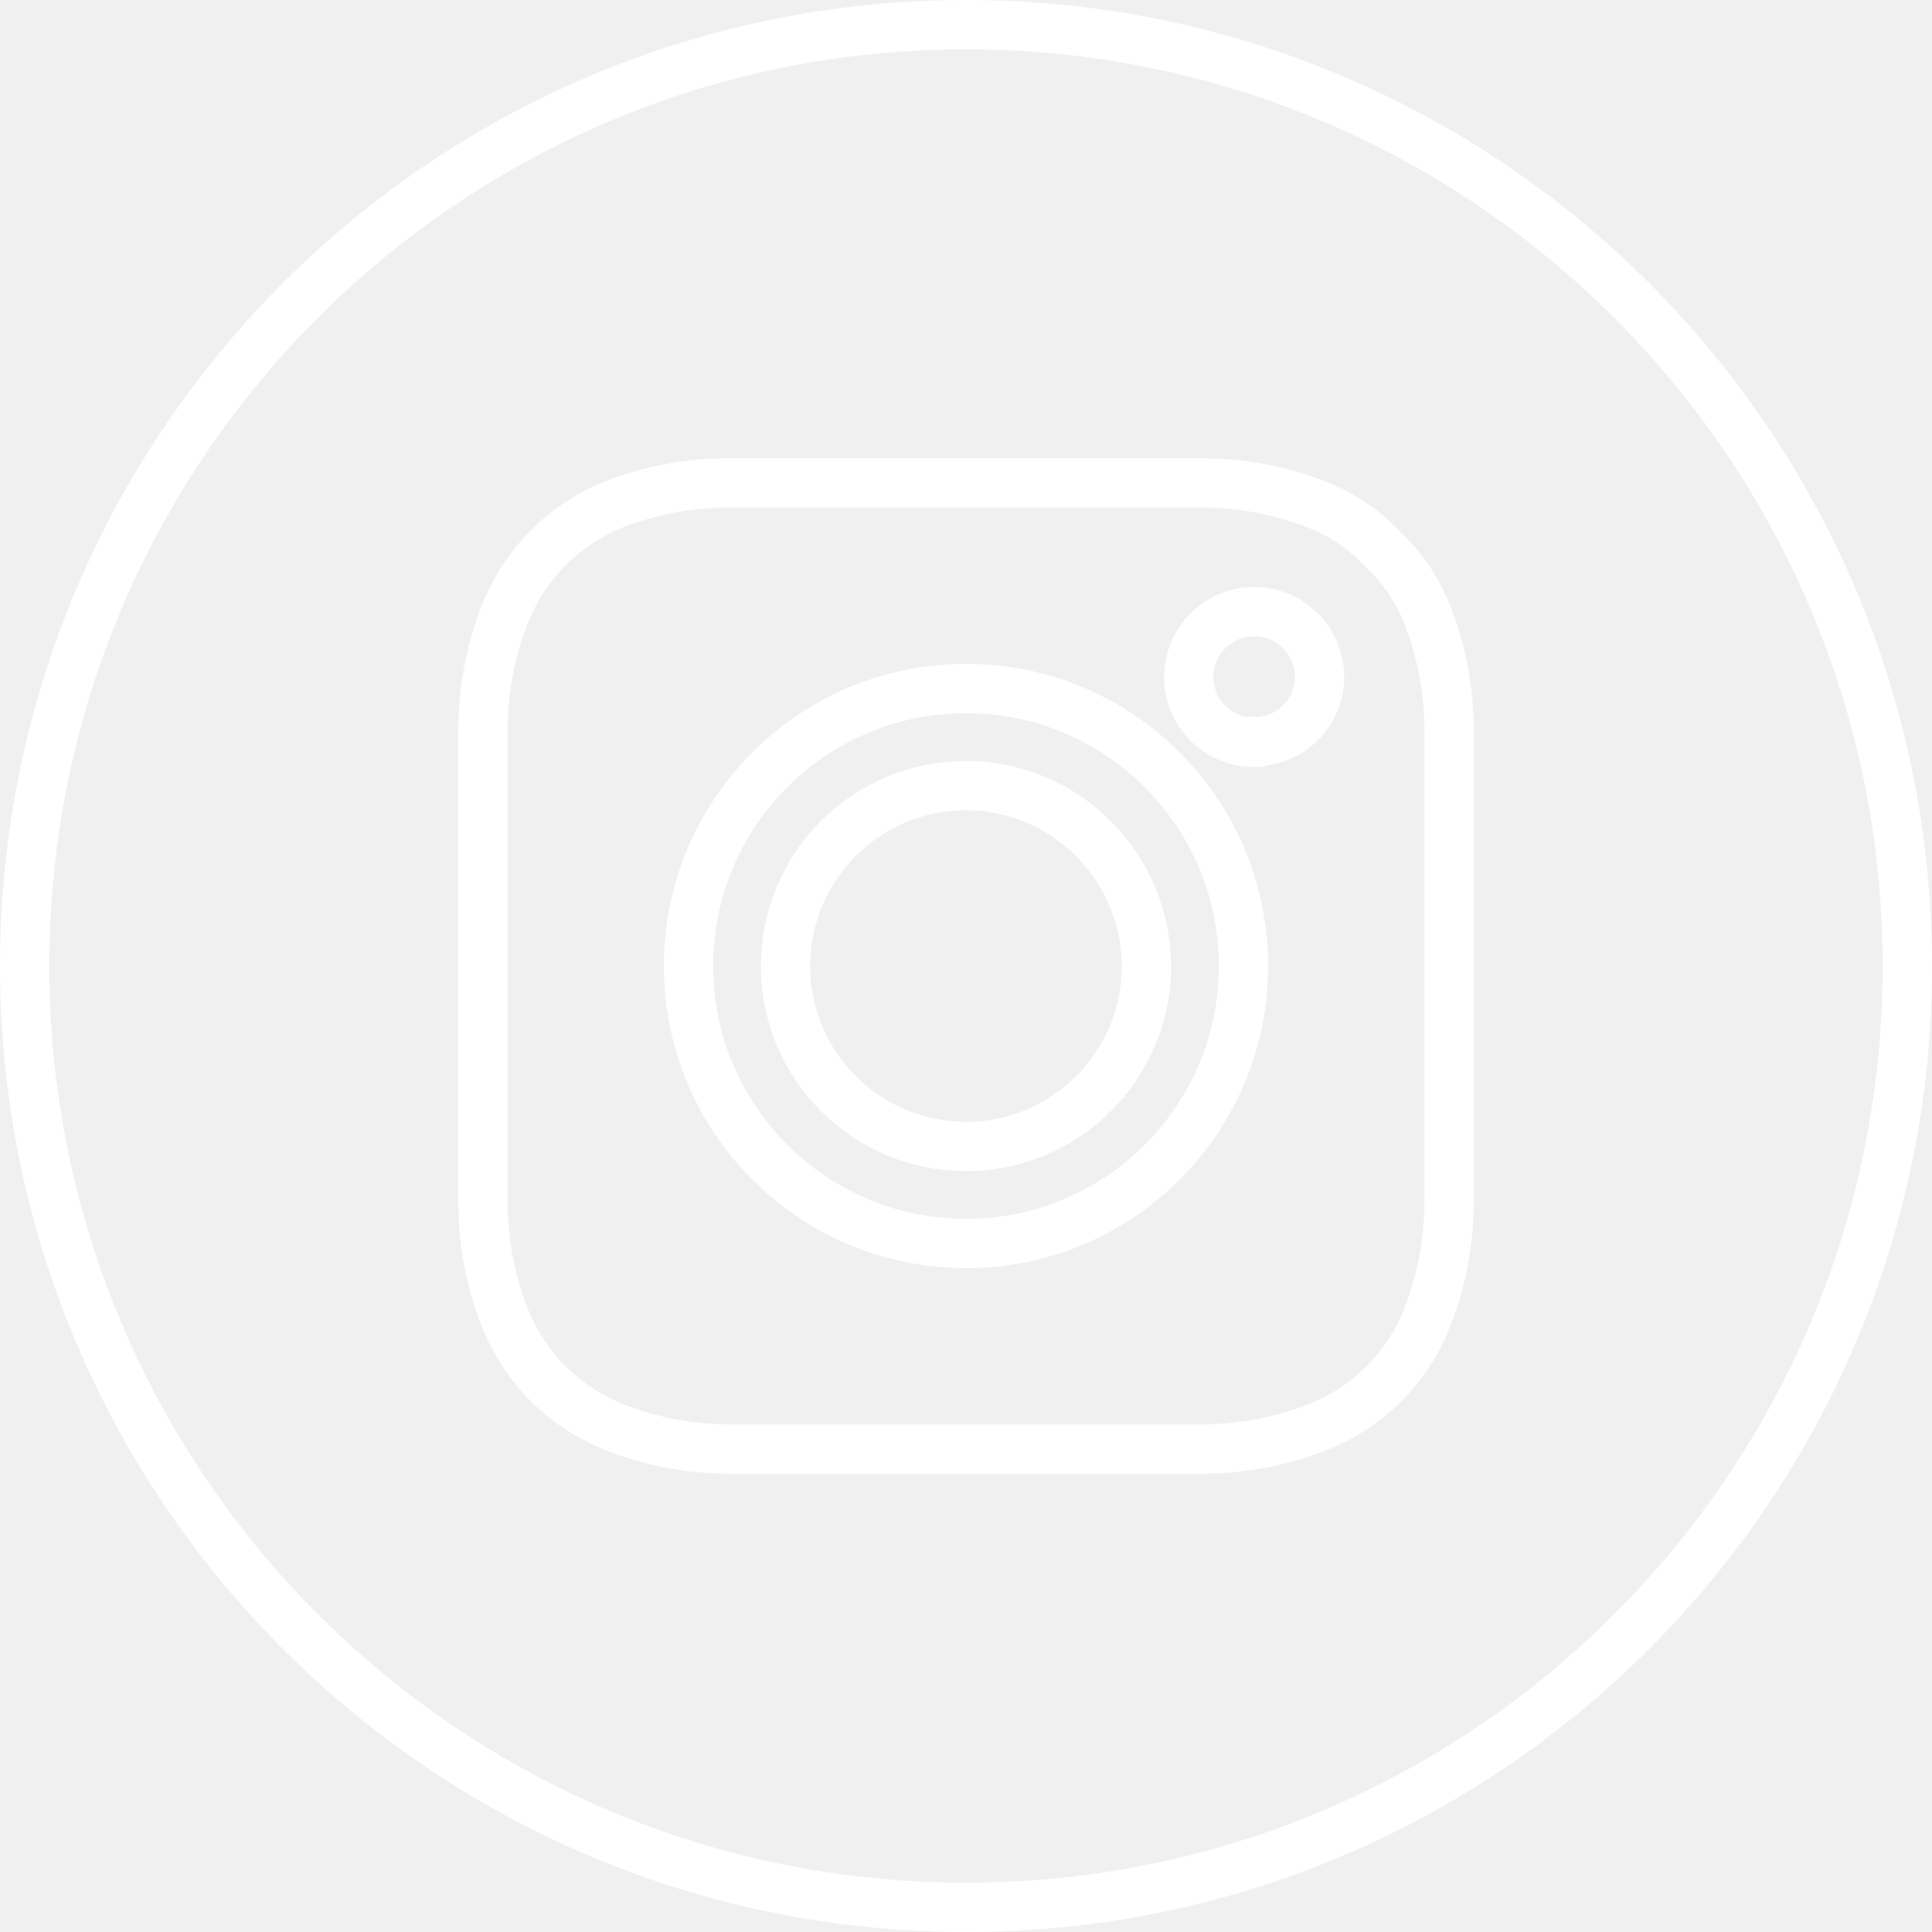
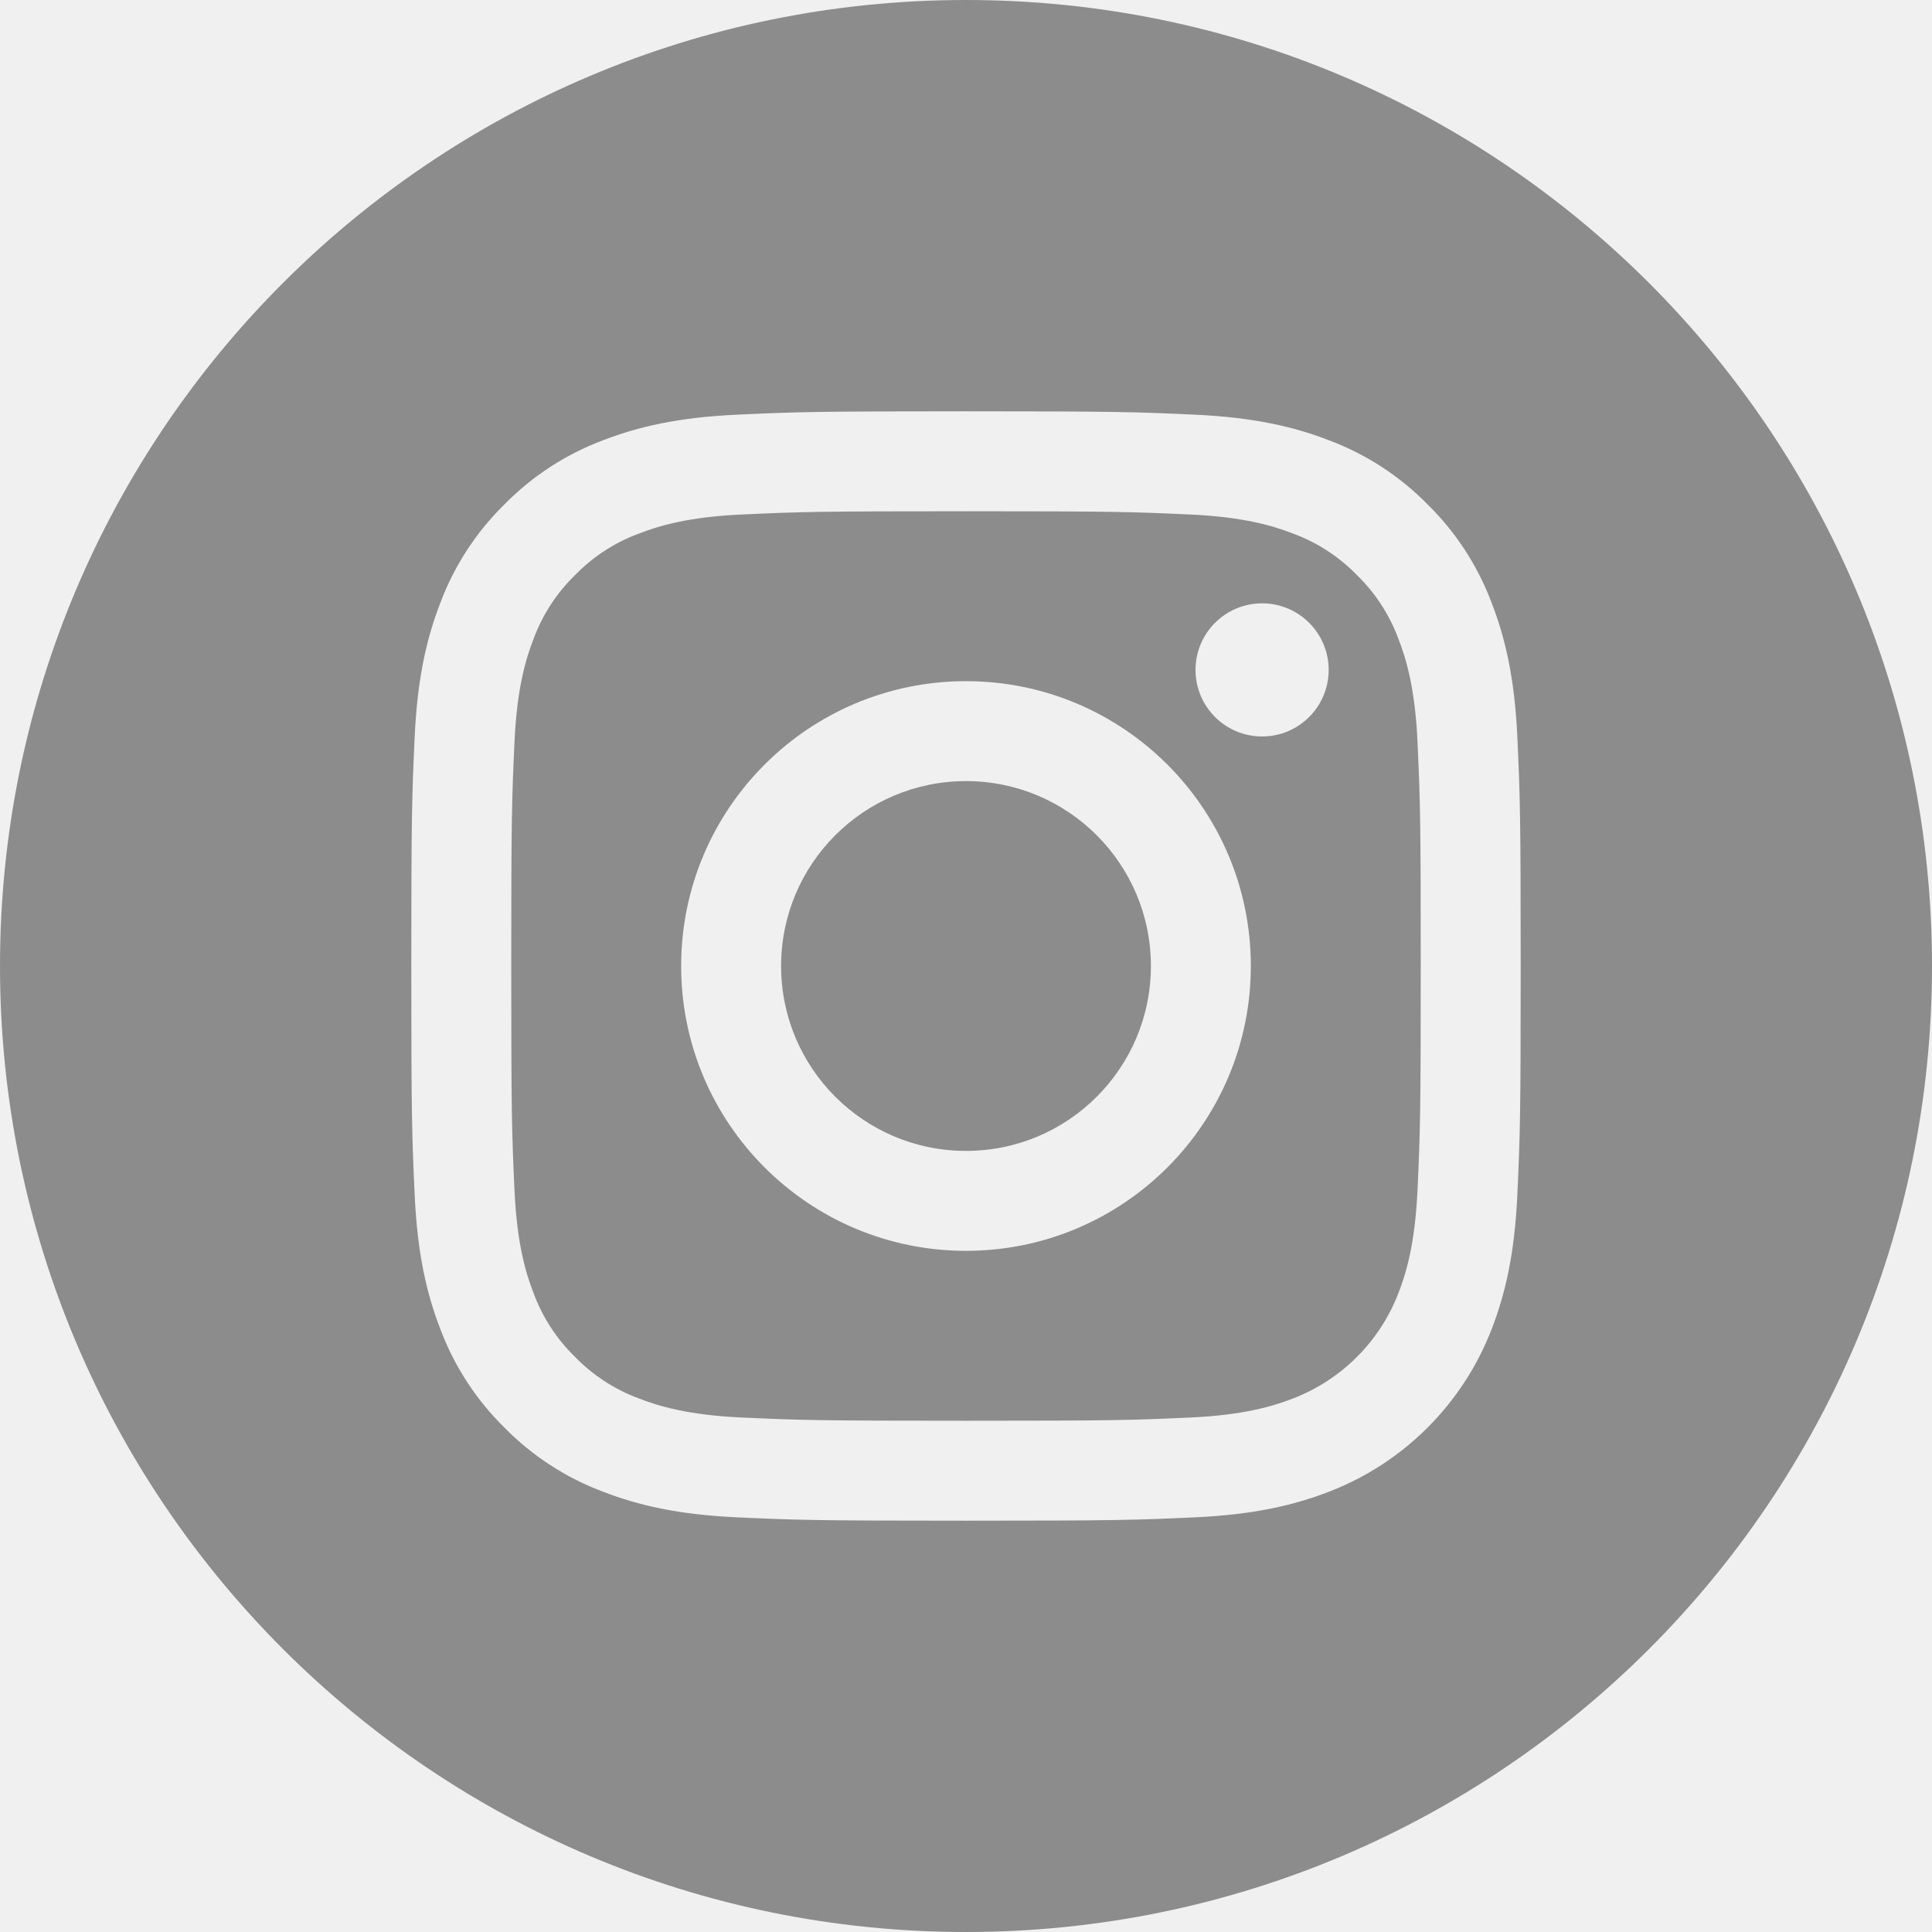
- <svg xmlns="http://www.w3.org/2000/svg" viewBox="0 0 47 47">
-   <defs>
-     <style>.cls-1{fill:none;stroke:#fff;stroke-miterlimit:10;stroke-width:1.2px;}</style>
-   </defs>
-   <g id="レイヤー_2" data-name="レイヤー 2">
-     <g id="图层_1" data-name="图层 1">
-       <g id="レイヤー_2-2" data-name="レイヤー 2">
-         <g id="レイヤー_1-2" data-name="レイヤー 1-2">
-           <path class="cls-1" d="M27.89,23.5a4.39,4.39,0,1,1-4.39-4.39h0A4.41,4.41,0,0,1,27.89,23.5Z" />
-           <path class="cls-1" d="M34.74,15a4.42,4.42,0,0,0-1.11-1.65A4.38,4.38,0,0,0,32,12.26a7.63,7.63,0,0,0-2.67-.51H17.63a7.63,7.63,0,0,0-2.67.51A4.75,4.75,0,0,0,12.26,15a7.68,7.68,0,0,0-.51,2.68V29.33A7.68,7.68,0,0,0,12.26,32,4.74,4.74,0,0,0,15,34.74a7.68,7.68,0,0,0,2.68.51H29.33A7.68,7.68,0,0,0,32,34.74,4.71,4.71,0,0,0,34.74,32a7.68,7.68,0,0,0,.51-2.68V17.67A7.68,7.68,0,0,0,34.74,15Z" />
-           <circle class="cls-1" cx="23.5" cy="23.5" r="6.75" />
-           <path class="cls-1" d="M30.51,18.06a1.59,1.59,0,1,1,1.59-1.59v0a1.57,1.57,0,0,1-1.57,1.57Z" />
-           <circle class="cls-1" cx="23.5" cy="23.5" r="22.9" />
-         </g>
-       </g>
-     </g>
-   </g>
+ <svg xmlns="http://www.w3.org/2000/svg" height="512pt" viewBox="0 0 512 512" fill="rgb(140,140,140)" width="512pt">
+   <path d="m305 256c0 27.062-21.938 49-49 49s-49-21.938-49-49 21.938-49 49-49 49 21.938 49 49zm0 0" />
+   <path d="m370.594 169.305c-2.355-6.383-6.113-12.16-10.996-16.902-4.742-4.883-10.516-8.641-16.902-10.996-5.18-2.012-12.961-4.406-27.293-5.059-15.504-.707-20.152-.859-59.402-.859-39.254 0-43.902.148-59.402.855-14.332.656-22.117 3.051-27.293 5.062-6.387 2.355-12.164 6.113-16.902 10.996-4.883 4.742-8.641 10.516-11 16.902-2.012 5.18-4.406 12.965-5.059 27.297-.707 15.5-.859 20.148-.859 59.402 0 39.25.152 43.898.859 59.402.652 14.332 3.047 22.113 5.059 27.293 2.359 6.387 6.113 12.16 10.996 16.902 4.742 4.883 10.516 8.641 16.902 10.996 5.18 2.016 12.965 4.41 27.297 5.062 15.5.707 20.145.855 59.398.855 39.258 0 43.906-.148 59.402-.855 14.332-.652 22.117-3.047 27.297-5.062 12.82-4.945 22.953-15.078 27.898-27.898 2.012-5.18 4.406-12.961 5.062-27.293.707-15.504.855-20.152.855-59.402 0-39.254-.148-43.902-.855-59.402-.652-14.332-3.047-22.117-5.062-27.297zm-114.594 162.18c-41.691 0-75.488-33.793-75.488-75.484s33.797-75.484 75.488-75.484c41.688 0 75.484 33.793 75.484 75.484s-33.797 75.484-75.484 75.484zm78.469-136.312c-9.742 0-17.641-7.898-17.641-17.641s7.898-17.641 17.641-17.641 17.641 7.898 17.641 17.641c-.004 9.742-7.898 17.641-17.641 17.641zm0 0" />
+   <path d="m256 0c-141.363 0-256 114.637-256 256s114.637 256 256 256 256-114.637 256-256-114.637-256-256-256zm146.113 316.605c-.711 15.648-3.199 26.332-6.832 35.684-7.637 19.746-23.246 35.355-42.992 42.992-9.348 3.633-20.035 6.117-35.68 6.832-15.676.715-20.684.887-60.605.887-39.926 0-44.93-.172-60.609-.887-15.645-.715-26.332-3.199-35.68-6.832-9.812-3.691-18.695-9.477-26.039-16.957-7.477-7.34-13.262-16.227-16.953-26.035-3.633-9.348-6.121-20.035-6.832-35.68-.723-15.68-.891-20.688-.891-60.609s.168-44.93.887-60.605c.711-15.648 3.195-26.332 6.828-35.684 3.691-9.809 9.48-18.695 16.961-26.035 7.34-7.48 16.227-13.266 26.035-16.957 9.352-3.633 20.035-6.117 35.684-6.832 15.676-.715 20.684-.887 60.605-.887s44.93.172 60.605.891c15.648.711 26.332 3.195 35.684 6.824 9.809 3.691 18.695 9.48 26.039 16.961 7.477 7.344 13.266 16.227 16.953 26.035 3.637 9.352 6.121 20.035 6.836 35.684.715 15.676.883 20.684.883 60.605s-.168 44.93-.887 60.605zm0 0" />
</svg>
